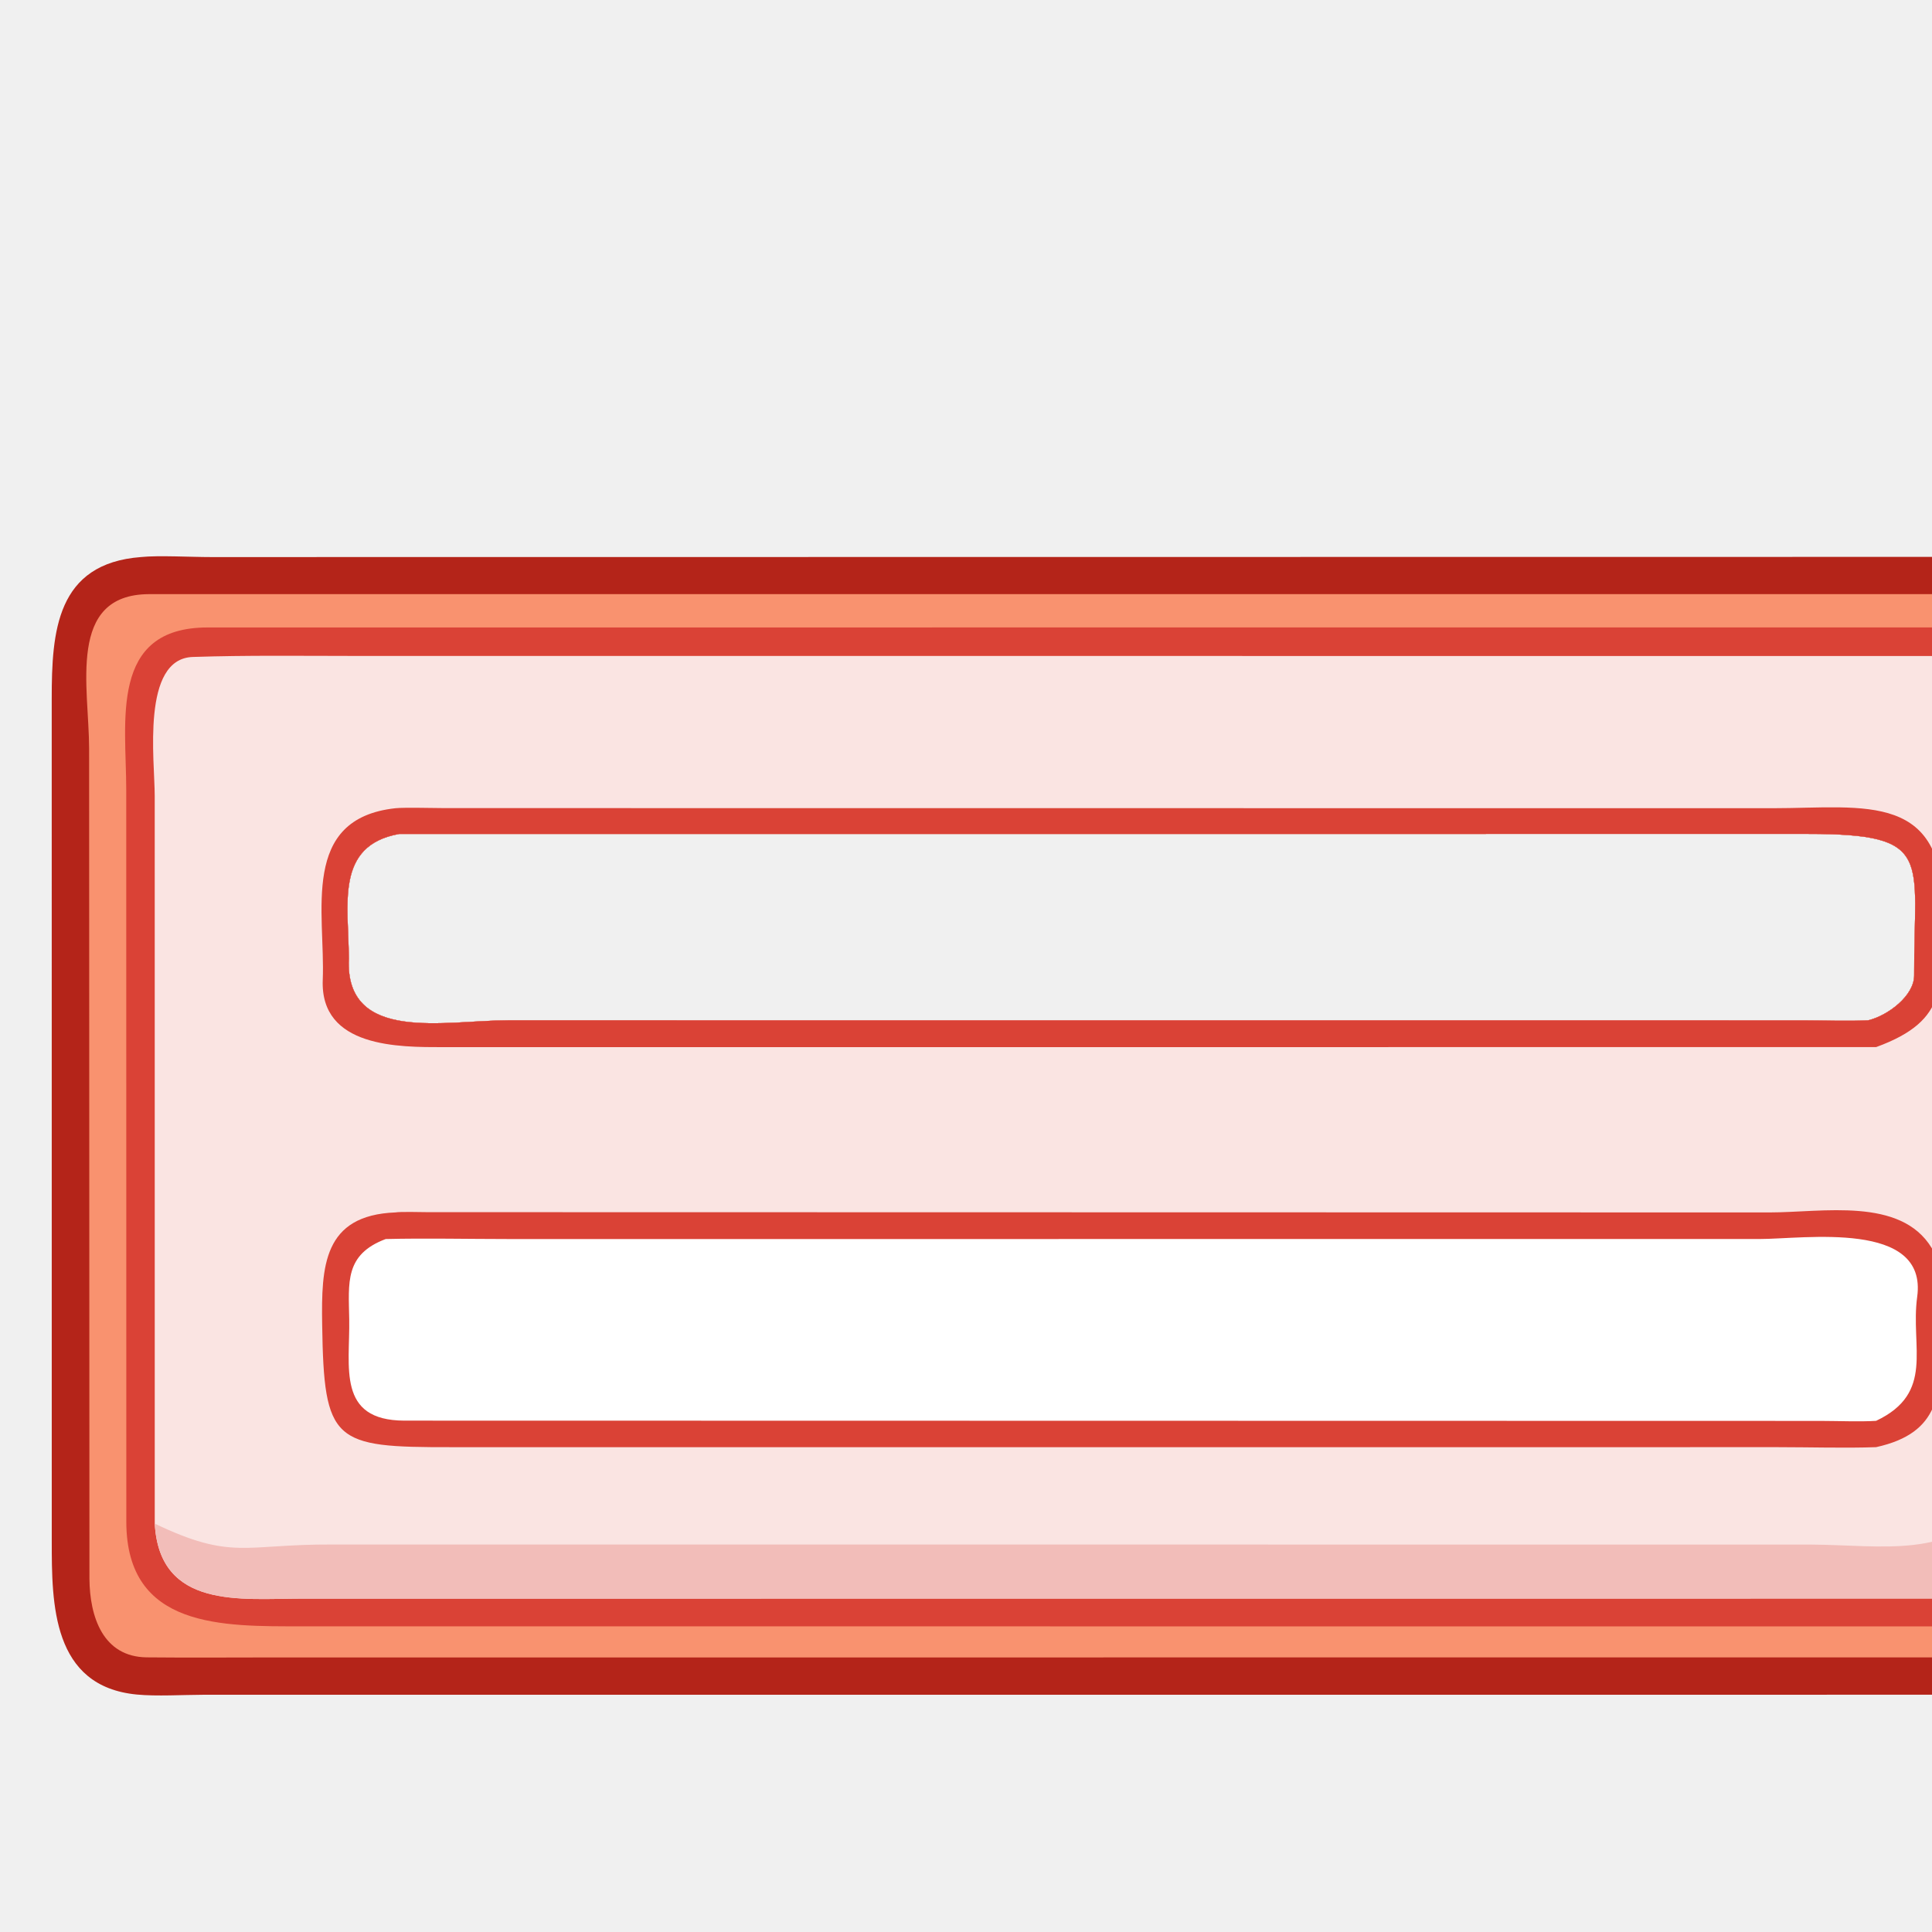
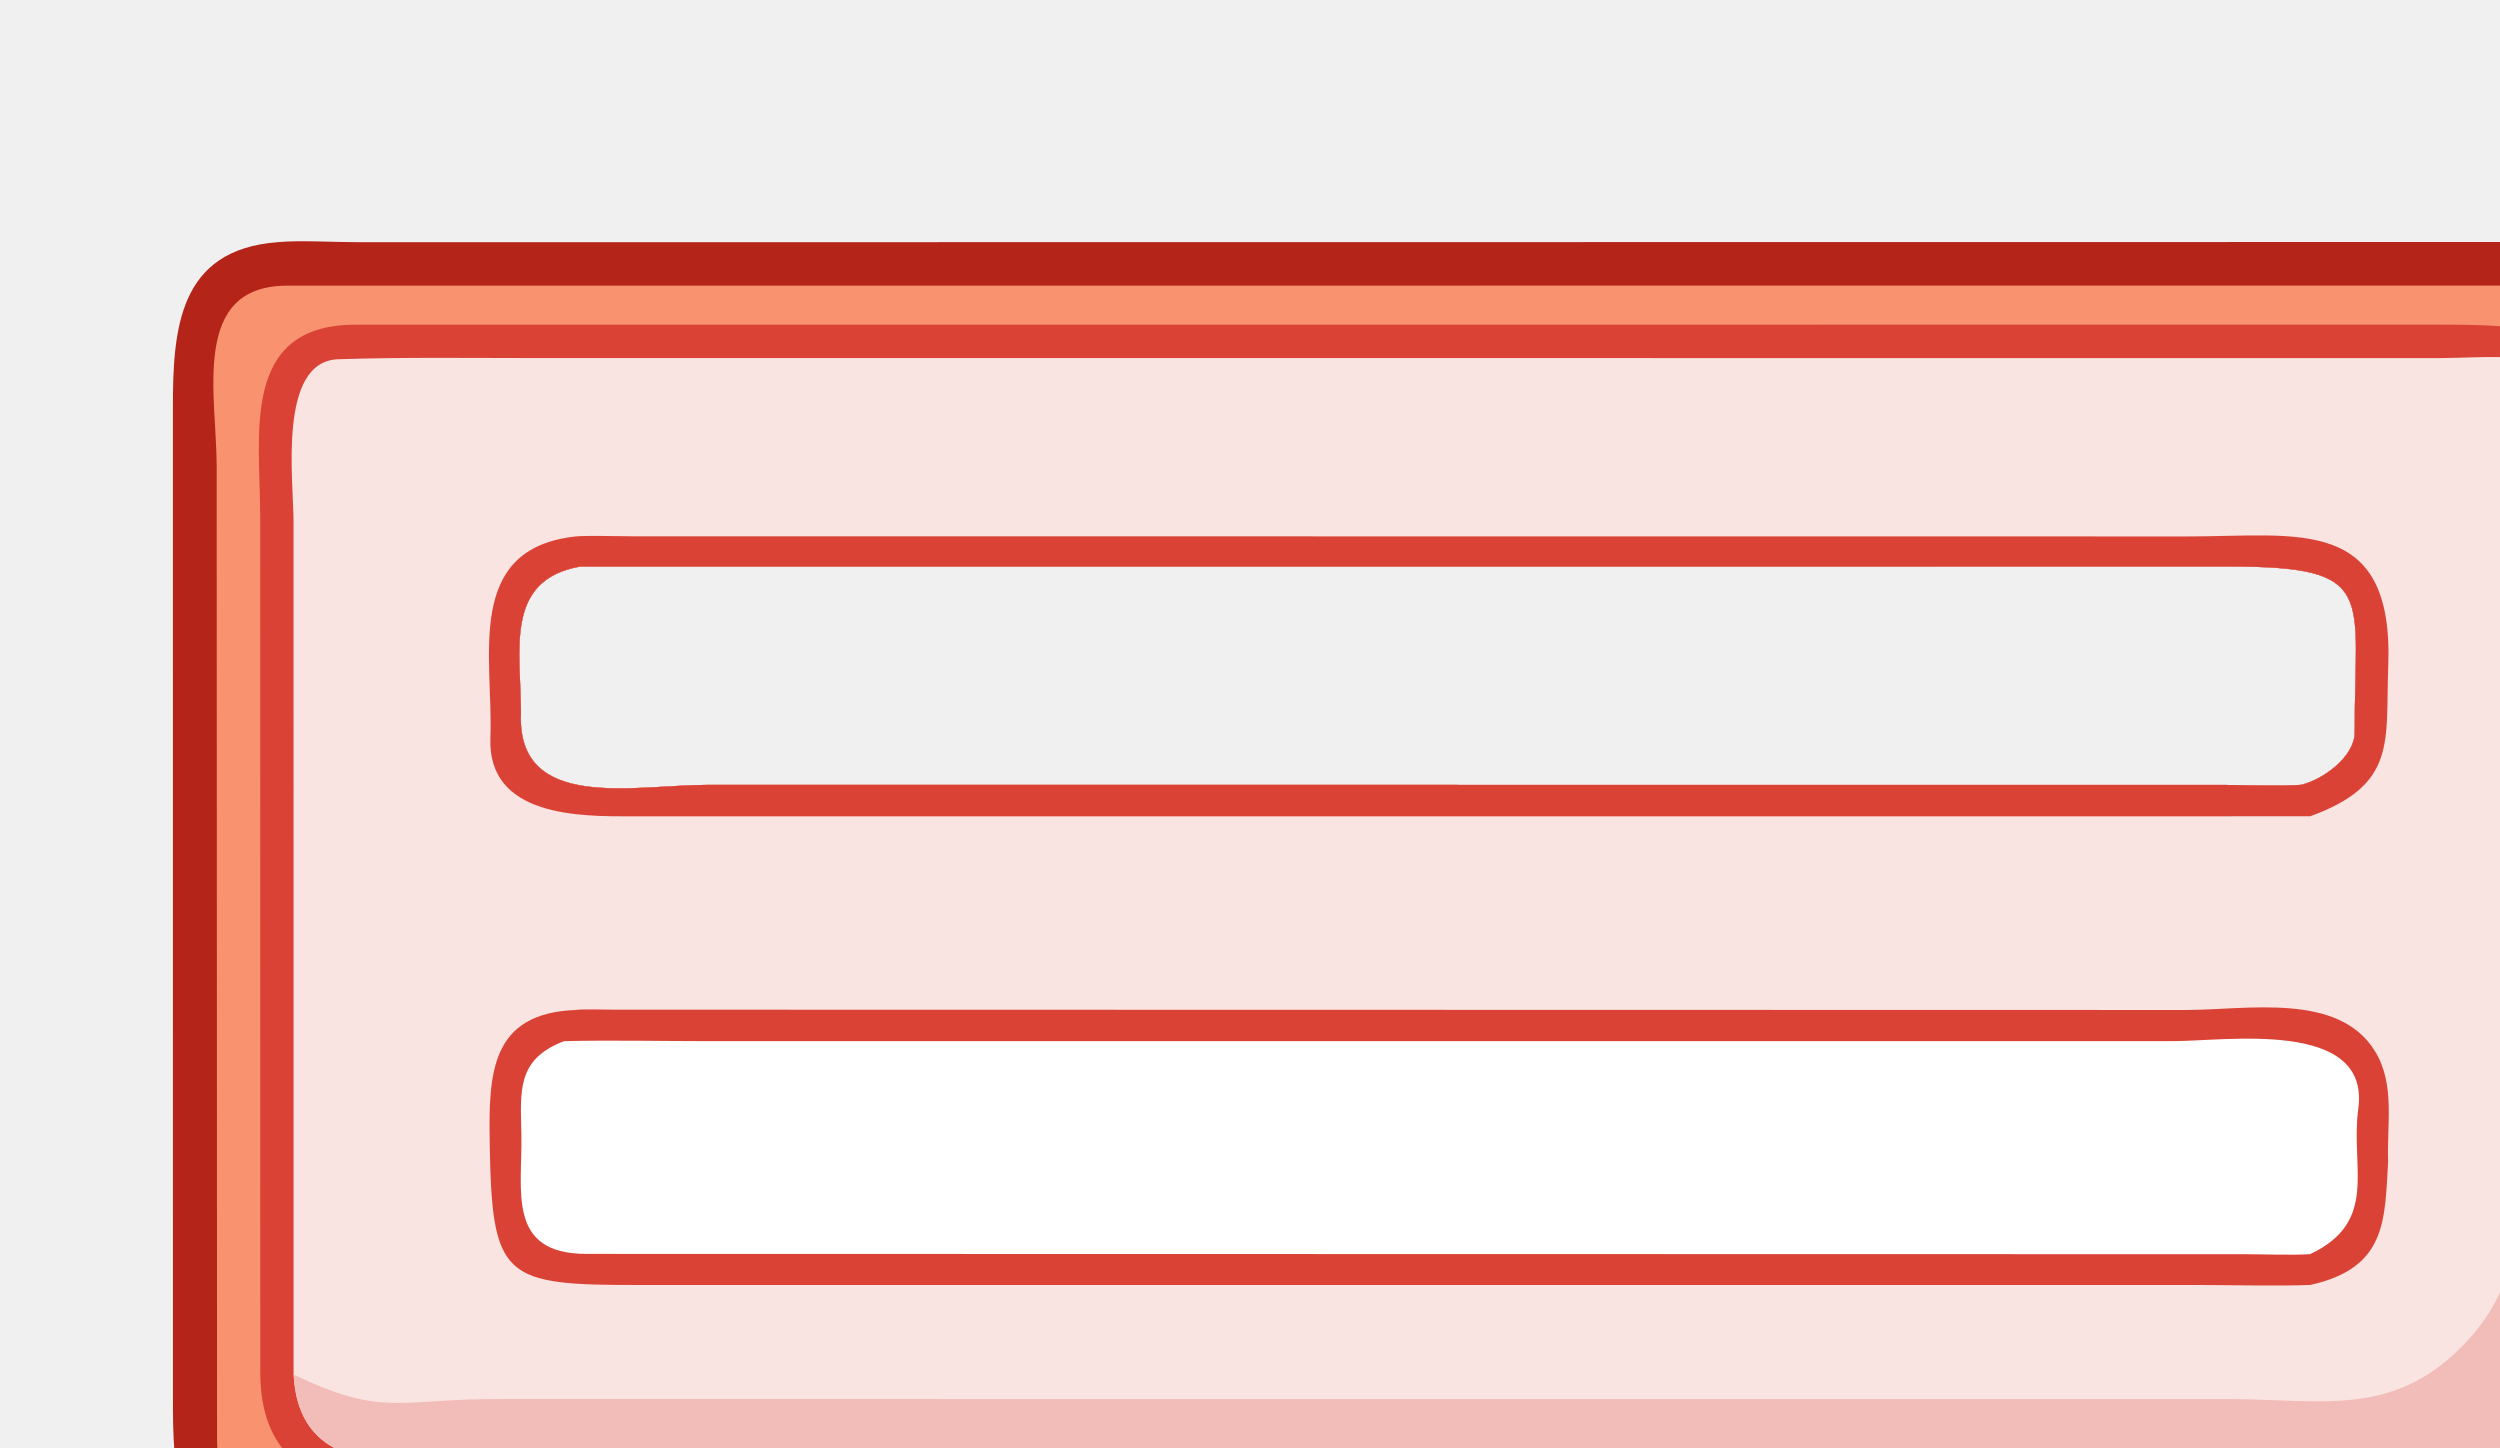
- <svg xmlns="http://www.w3.org/2000/svg" width="579" height="579" viewBox="50 140 410 230">
+ <svg xmlns="http://www.w3.org/2000/svg" viewBox="29.66 124.34 452.87 262.3">
  <path fill="#B42419" transform="matrix(1.13086 0 0 1.13086 -0.000488281 0)" d="M70.683 148.748C73.958 148.408 80.106 148.757 83.786 148.753L440.787 148.716C456.379 148.748 458.267 162.2 458.263 173.809L458.265 331.241C458.281 343.367 458.632 359.891 442.562 362.242L82.348 362.251C78.459 362.261 73.63 362.564 69.909 362.21C53.958 360.693 53.93 345.12 53.929 333.457L53.922 175.335C53.917 162.752 54.783 149.946 70.683 148.748ZM394.814 235.675C398.482 234.793 403.436 231.079 403.419 227.248C403.319 205.206 407.293 200.712 383.495 200.707L119.15 200.711C106.97 202.882 109.672 214.142 109.68 224.122C108.945 240.066 127.751 235.676 139.615 235.676L382.528 235.688C386.071 235.693 391.386 235.874 394.814 235.675Z" />
  <path fill="#F9926F" transform="matrix(1.13086 0 0 1.13086 -0.000488281 0)" d="M72.133 155.71L429.804 155.703C448.568 155.673 451.242 154.871 451.244 174.925L451.264 333.813C451.321 343.178 451.873 354.189 439.72 355.245C437.266 355.745 426.603 355.247 423.452 355.241L95.472 355.246C87.593 355.247 79.641 355.312 71.767 355.232C63.507 355.148 61.058 347.583 60.998 340.501L60.937 184.698C60.937 173.299 56.704 155.802 72.133 155.71ZM394.814 235.675C398.482 234.793 403.436 231.079 403.419 227.248C403.319 205.206 407.293 200.712 383.495 200.707L119.15 200.711C106.97 202.882 109.672 214.142 109.68 224.122C108.945 240.066 127.751 235.676 139.615 235.676L382.528 235.688C386.071 235.693 391.386 235.874 394.814 235.675Z" />
  <path fill="#DA4236" transform="matrix(1.13086 0 0 1.13086 -0.000488281 0)" d="M83.15 161.964L416.736 161.949C436.905 161.932 444.655 163.281 444.751 185.966L444.739 311.343C444.75 326.339 449.145 347.917 428.333 349.402C426.926 349.501 425.185 349.42 423.74 349.421L100.919 349.408C86.029 349.405 67.976 349.845 67.919 329.851L67.905 192.447C67.907 179.61 64.665 161.972 83.15 161.964ZM394.814 235.675C398.482 234.793 403.436 231.079 403.419 227.248C403.319 205.206 407.293 200.712 383.495 200.707L119.15 200.711C106.97 202.882 109.672 214.142 109.68 224.122C108.945 240.066 127.751 235.676 139.615 235.676L382.528 235.688C386.071 235.693 391.386 235.874 394.814 235.675Z" />
  <path fill="#FAE4E2" transform="matrix(1.13086 0 0 1.13086 -0.000488281 0)" d="M73.254 330.135L73.249 193.554C73.249 186.935 70.681 167.817 80.402 167.498C90.527 167.164 100.75 167.304 110.88 167.308L416.897 167.319C420.948 167.306 425.615 166.94 429.516 167.313C441.752 170.256 439.739 181.47 439.733 191.296L439.729 315.369C439.74 326.098 442.664 344.326 427.135 344.19L100.736 344.207C89.478 344.205 74.155 346.256 73.254 330.135ZM394.814 235.675C398.482 234.793 403.436 231.079 403.419 227.248C403.319 205.206 407.293 200.712 383.495 200.707L119.15 200.711C106.97 202.882 109.672 214.142 109.68 224.122C108.945 240.066 127.751 235.676 139.615 235.676L382.528 235.688C386.071 235.693 391.386 235.874 394.814 235.675Z" />
  <path fill="#F2BDB9" transform="matrix(1.13086 0 0 1.13086 -0.000488281 0)" d="M429.516 167.313C441.752 170.256 439.739 181.47 439.733 191.296L439.729 315.369C439.74 326.098 442.664 344.326 427.135 344.19L100.736 344.207C89.478 344.205 74.155 346.256 73.254 330.135C87.79 337.087 90.064 333.983 106.415 334.055L383.904 334.064C397.979 334.155 409.295 336.88 420.335 325.895C430.492 315.79 429.532 305.708 429.522 292.598L429.516 167.313Z" />
  <path fill="#DA4236" transform="matrix(1.13086 0 0 1.13086 -0.000488281 0)" d="M118.427 195.883C120.002 195.71 125.783 195.858 127.608 195.861L376.863 195.882C394.28 195.878 409.726 192.447 408.791 216.719C408.327 228.758 410.275 235.62 396.282 240.711L127.356 240.722C119.183 240.721 104.272 240.857 104.782 228.097C105.286 215.463 100.457 197.835 118.427 195.883ZM394.814 235.675C398.482 234.793 403.436 231.079 403.419 227.248C403.319 205.206 407.293 200.712 383.495 200.707L119.15 200.711C106.97 202.882 109.672 214.142 109.68 224.122C108.945 240.066 127.751 235.676 139.615 235.676L382.528 235.688C386.071 235.693 391.386 235.874 394.814 235.675Z" />
  <path fill="#DA4236" transform="matrix(1.13086 0 0 1.13086 -0.000488281 0)" d="M118.427 271.735C119.252 271.576 123.391 271.678 124.435 271.686L376.309 271.737C386.282 271.734 400.847 268.827 406.687 278.368C409.937 283.678 408.545 290.129 408.771 296.069C408.215 305.412 408.566 313.079 396.282 315.785C390.681 315.989 383.708 315.789 377.998 315.788L128.92 315.789C106.764 315.82 105.008 314.955 104.672 292.782C104.506 281.847 104.857 272.263 118.427 271.735Z" />
  <path fill="white" transform="matrix(1.13086 0 0 1.13086 -0.000488281 0)" d="M116.588 276.731C123.958 276.549 132.136 276.728 139.561 276.73L374.352 276.727C382.792 276.727 405.976 273.127 403.991 287.578C402.694 297.021 407.355 305.605 396.282 310.845C393.565 311.038 388.732 310.862 385.817 310.859L120.088 310.808C107.379 310.767 109.907 300.709 109.75 291.762C109.63 284.891 108.87 279.642 116.588 276.731Z" />
</svg>
